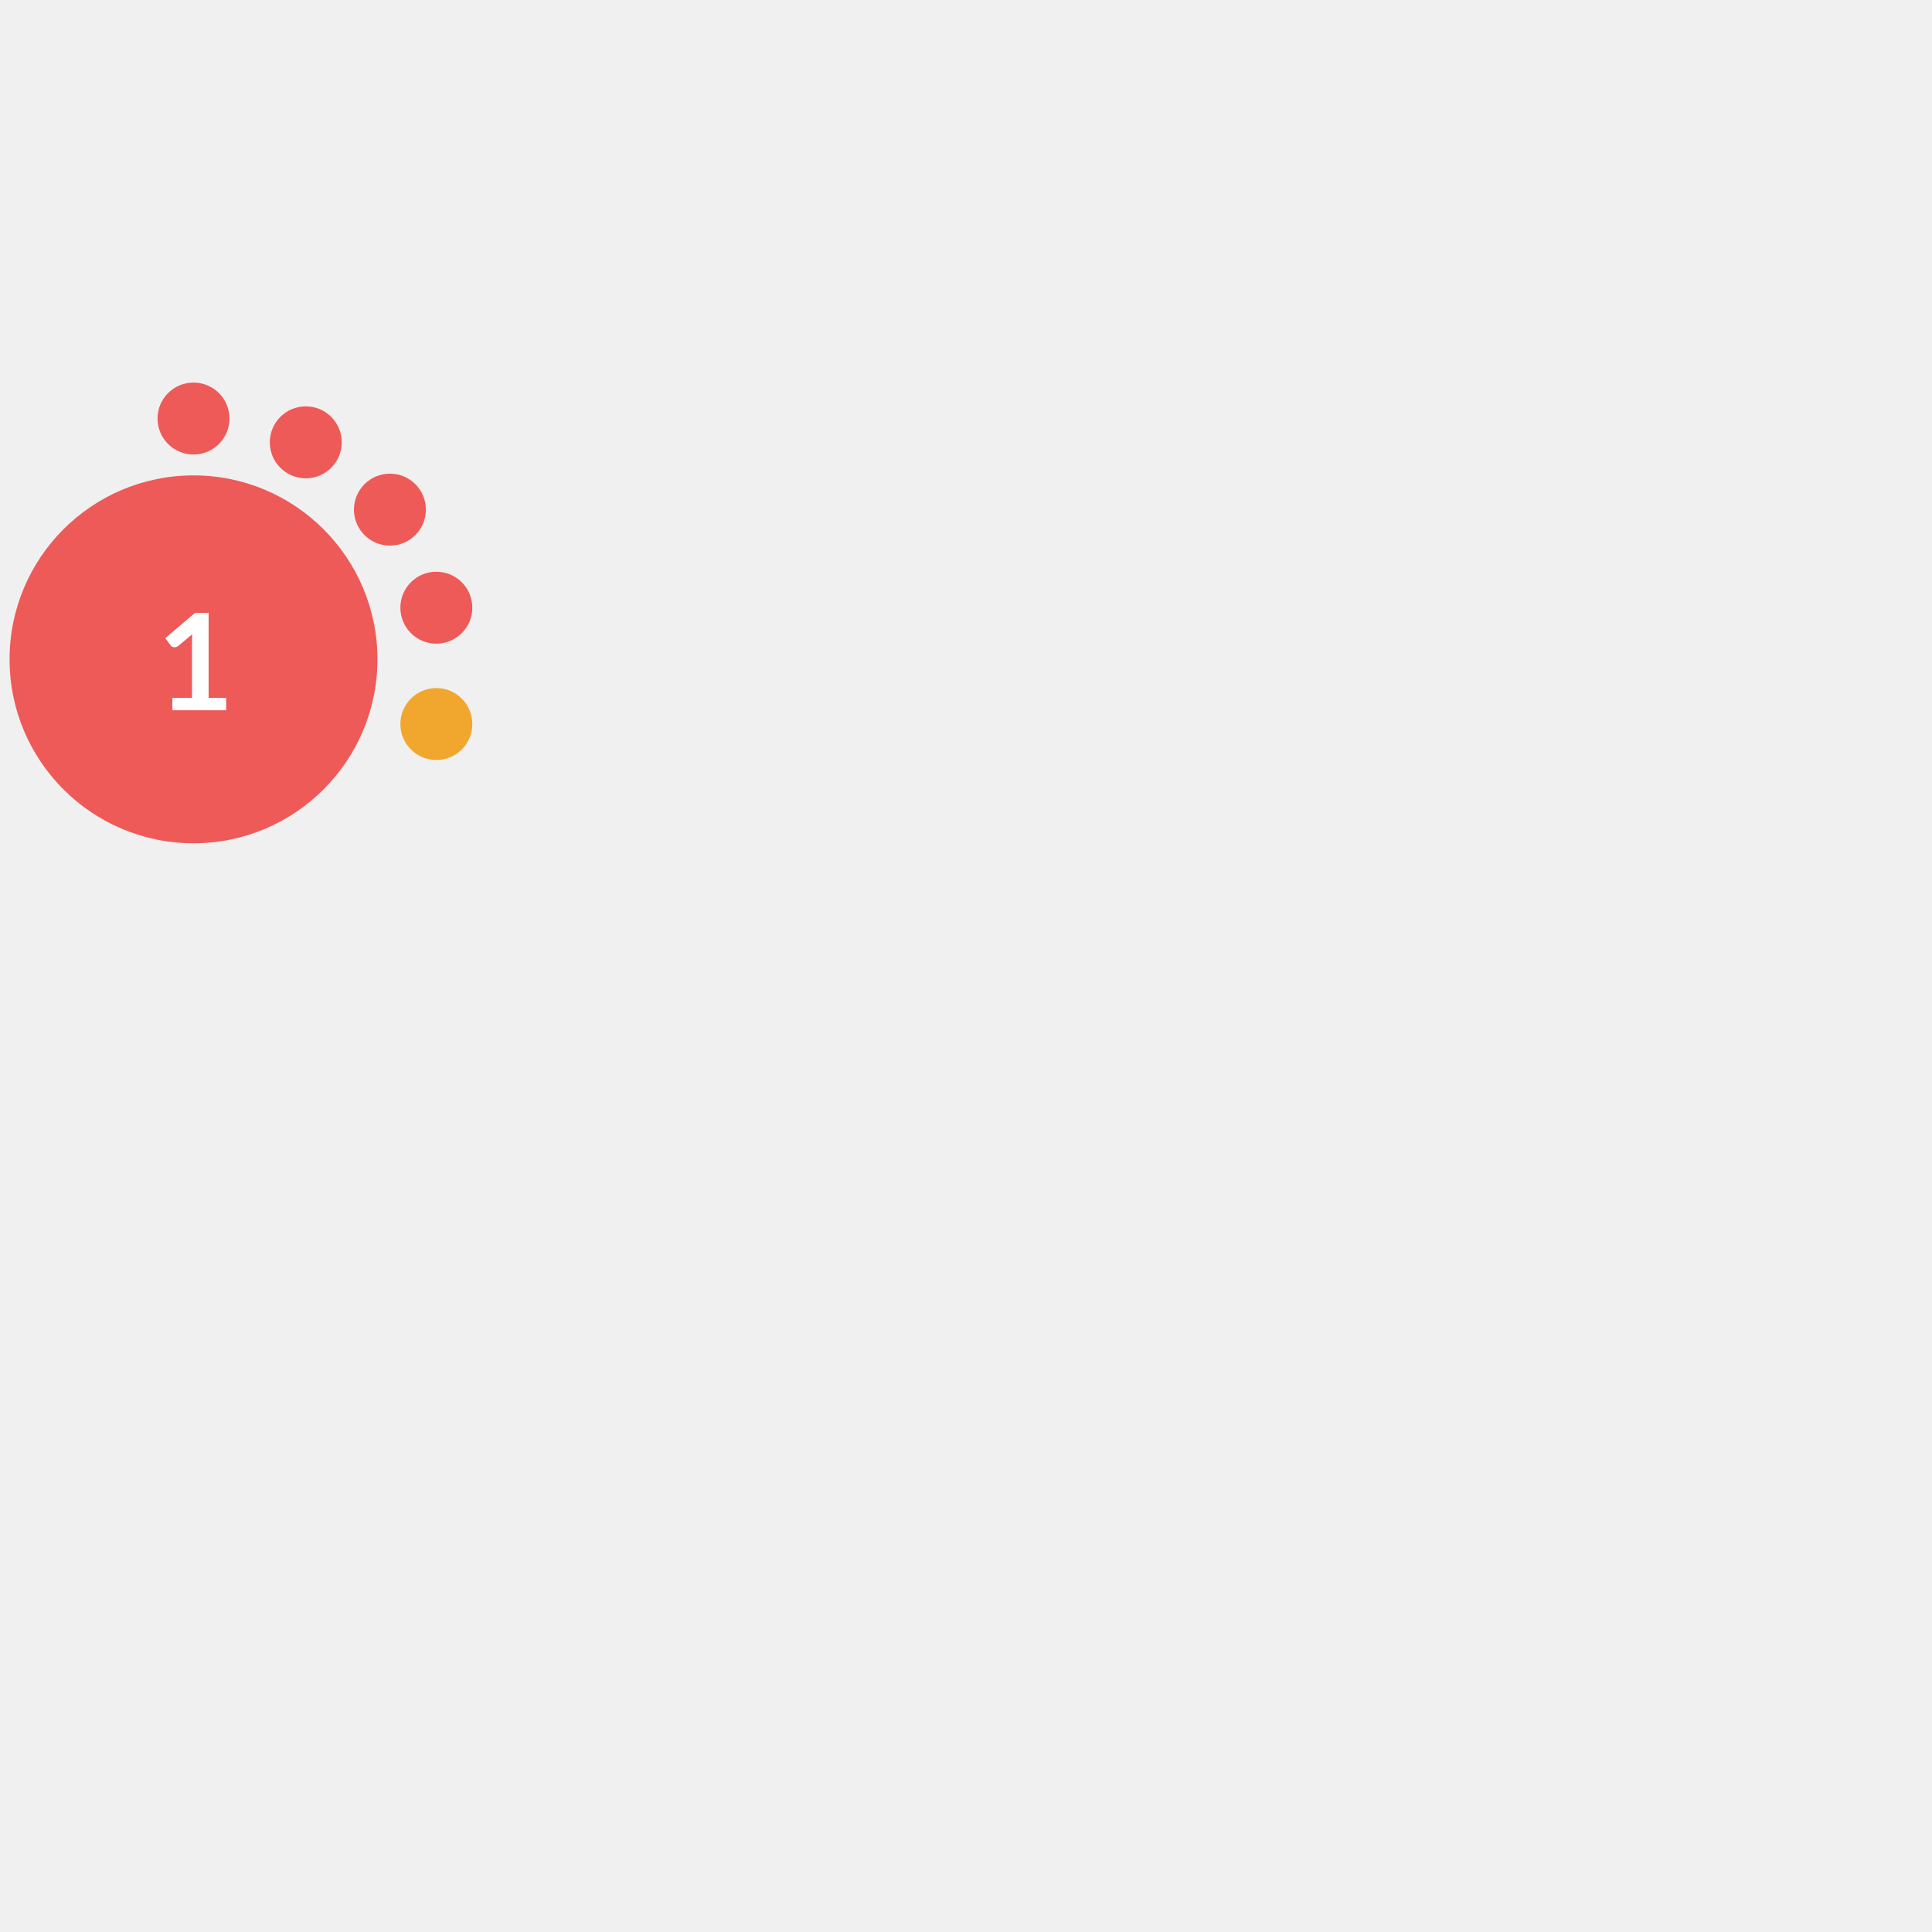
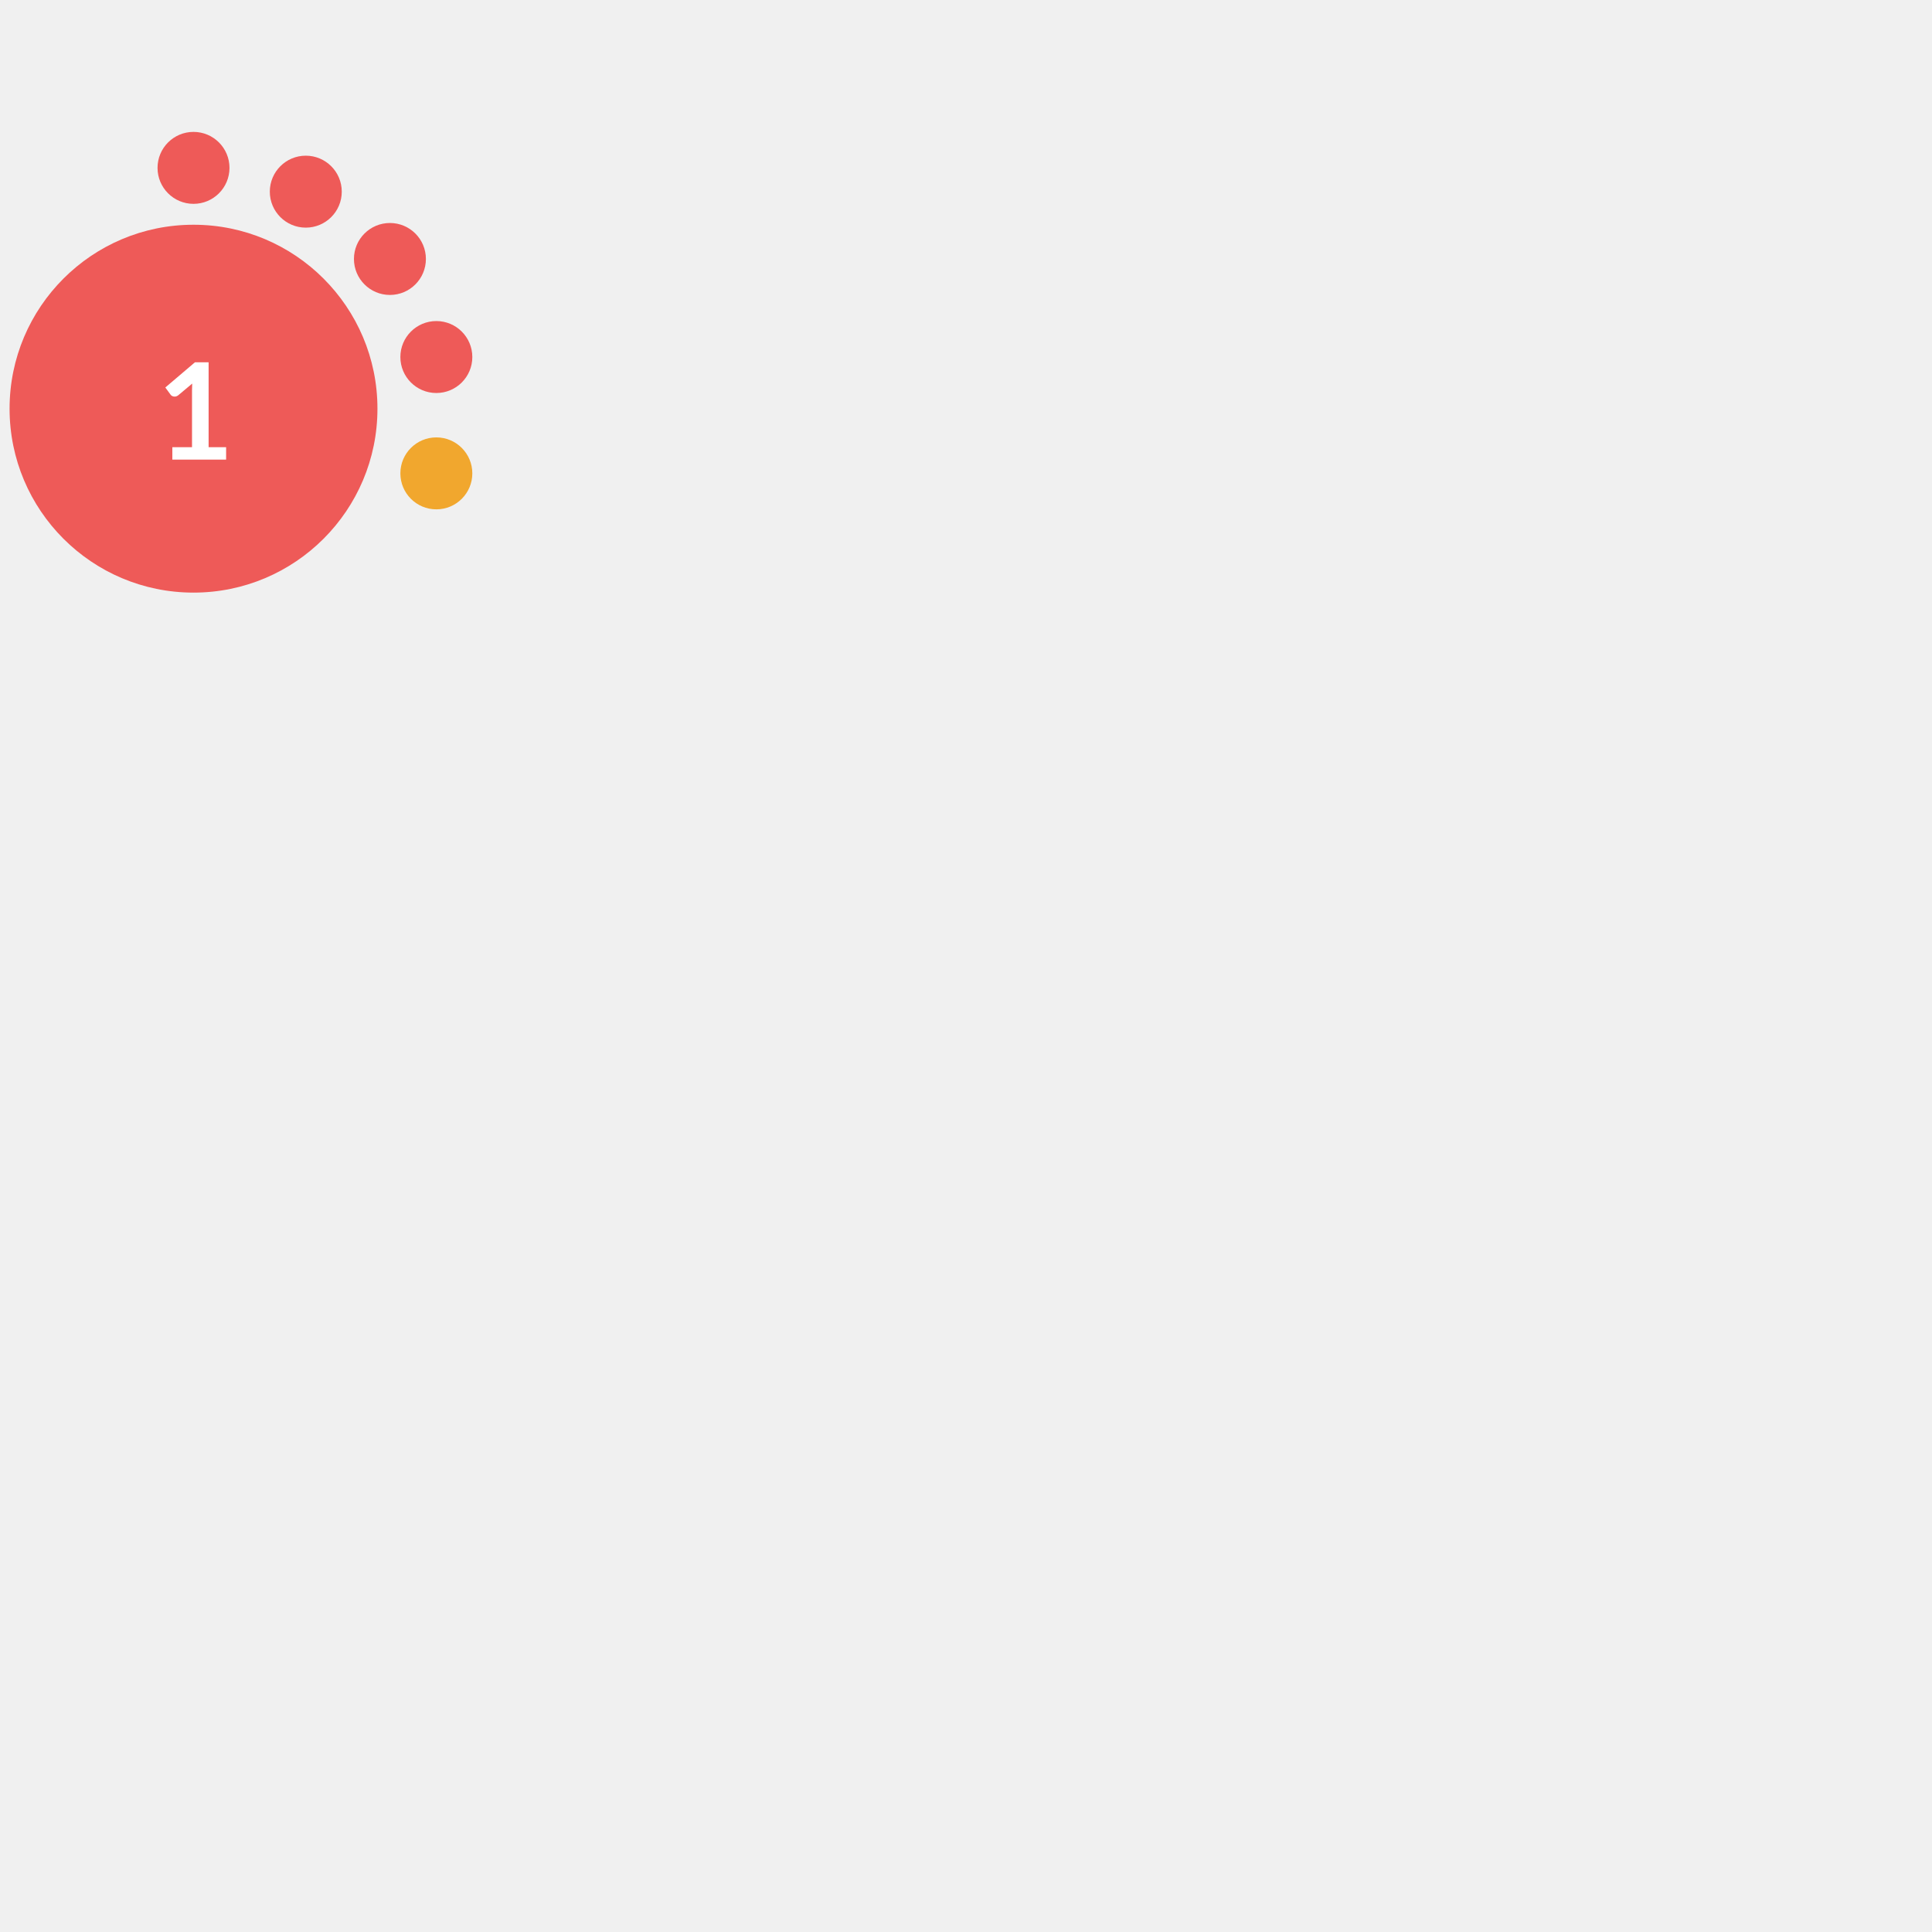
- <svg xmlns="http://www.w3.org/2000/svg" version="1.1" id="Layer_1" x="0px" y="0px" width="180" height="180" viewBox="0 0 665.925 403.2" style="enable-background:new 0 0 0 0;" xml:space="preserve">
+ <svg xmlns="http://www.w3.org/2000/svg" version="1.1" id="Layer_1" x="0px" y="0px" width="180" height="180" viewBox="0 0 665.925 576" style="enable-background:new 0 0 0 0;" xml:space="preserve">
  <style type="text/css">			.red{fill:#EE5A58;}		    .orange {fill:#F1A72E;}		    .green{fill:#AED17C;}			.yellow{fill:#F4D05D;}			.st2{fill:#FFFFFF;}			.st3{font-family:Lato-Bold, Lato;font-weight:700;}			.st4{font-size:46.339px;}		</style>
  <circle class="red" cx="66.7" cy="95.9" r="63.4" />
  <circle class="red" cx="66.7" cy="12.9" r="12.4" />
  <circle class="red" cx="105.4" cy="21.1" r="12.4" />
  <circle class="red" cx="134.4" cy="44.3" r="12.4" />
  <circle class="red" cx="150.4" cy="78.1" r="12.4" />
  <circle class="orange" cx="150.4" cy="118.2" r="12.4" />
  <text transform="matrix(1 0 0 1 53.9507 113.4561)" class="st2 st3 st4">1</text>
</svg>
